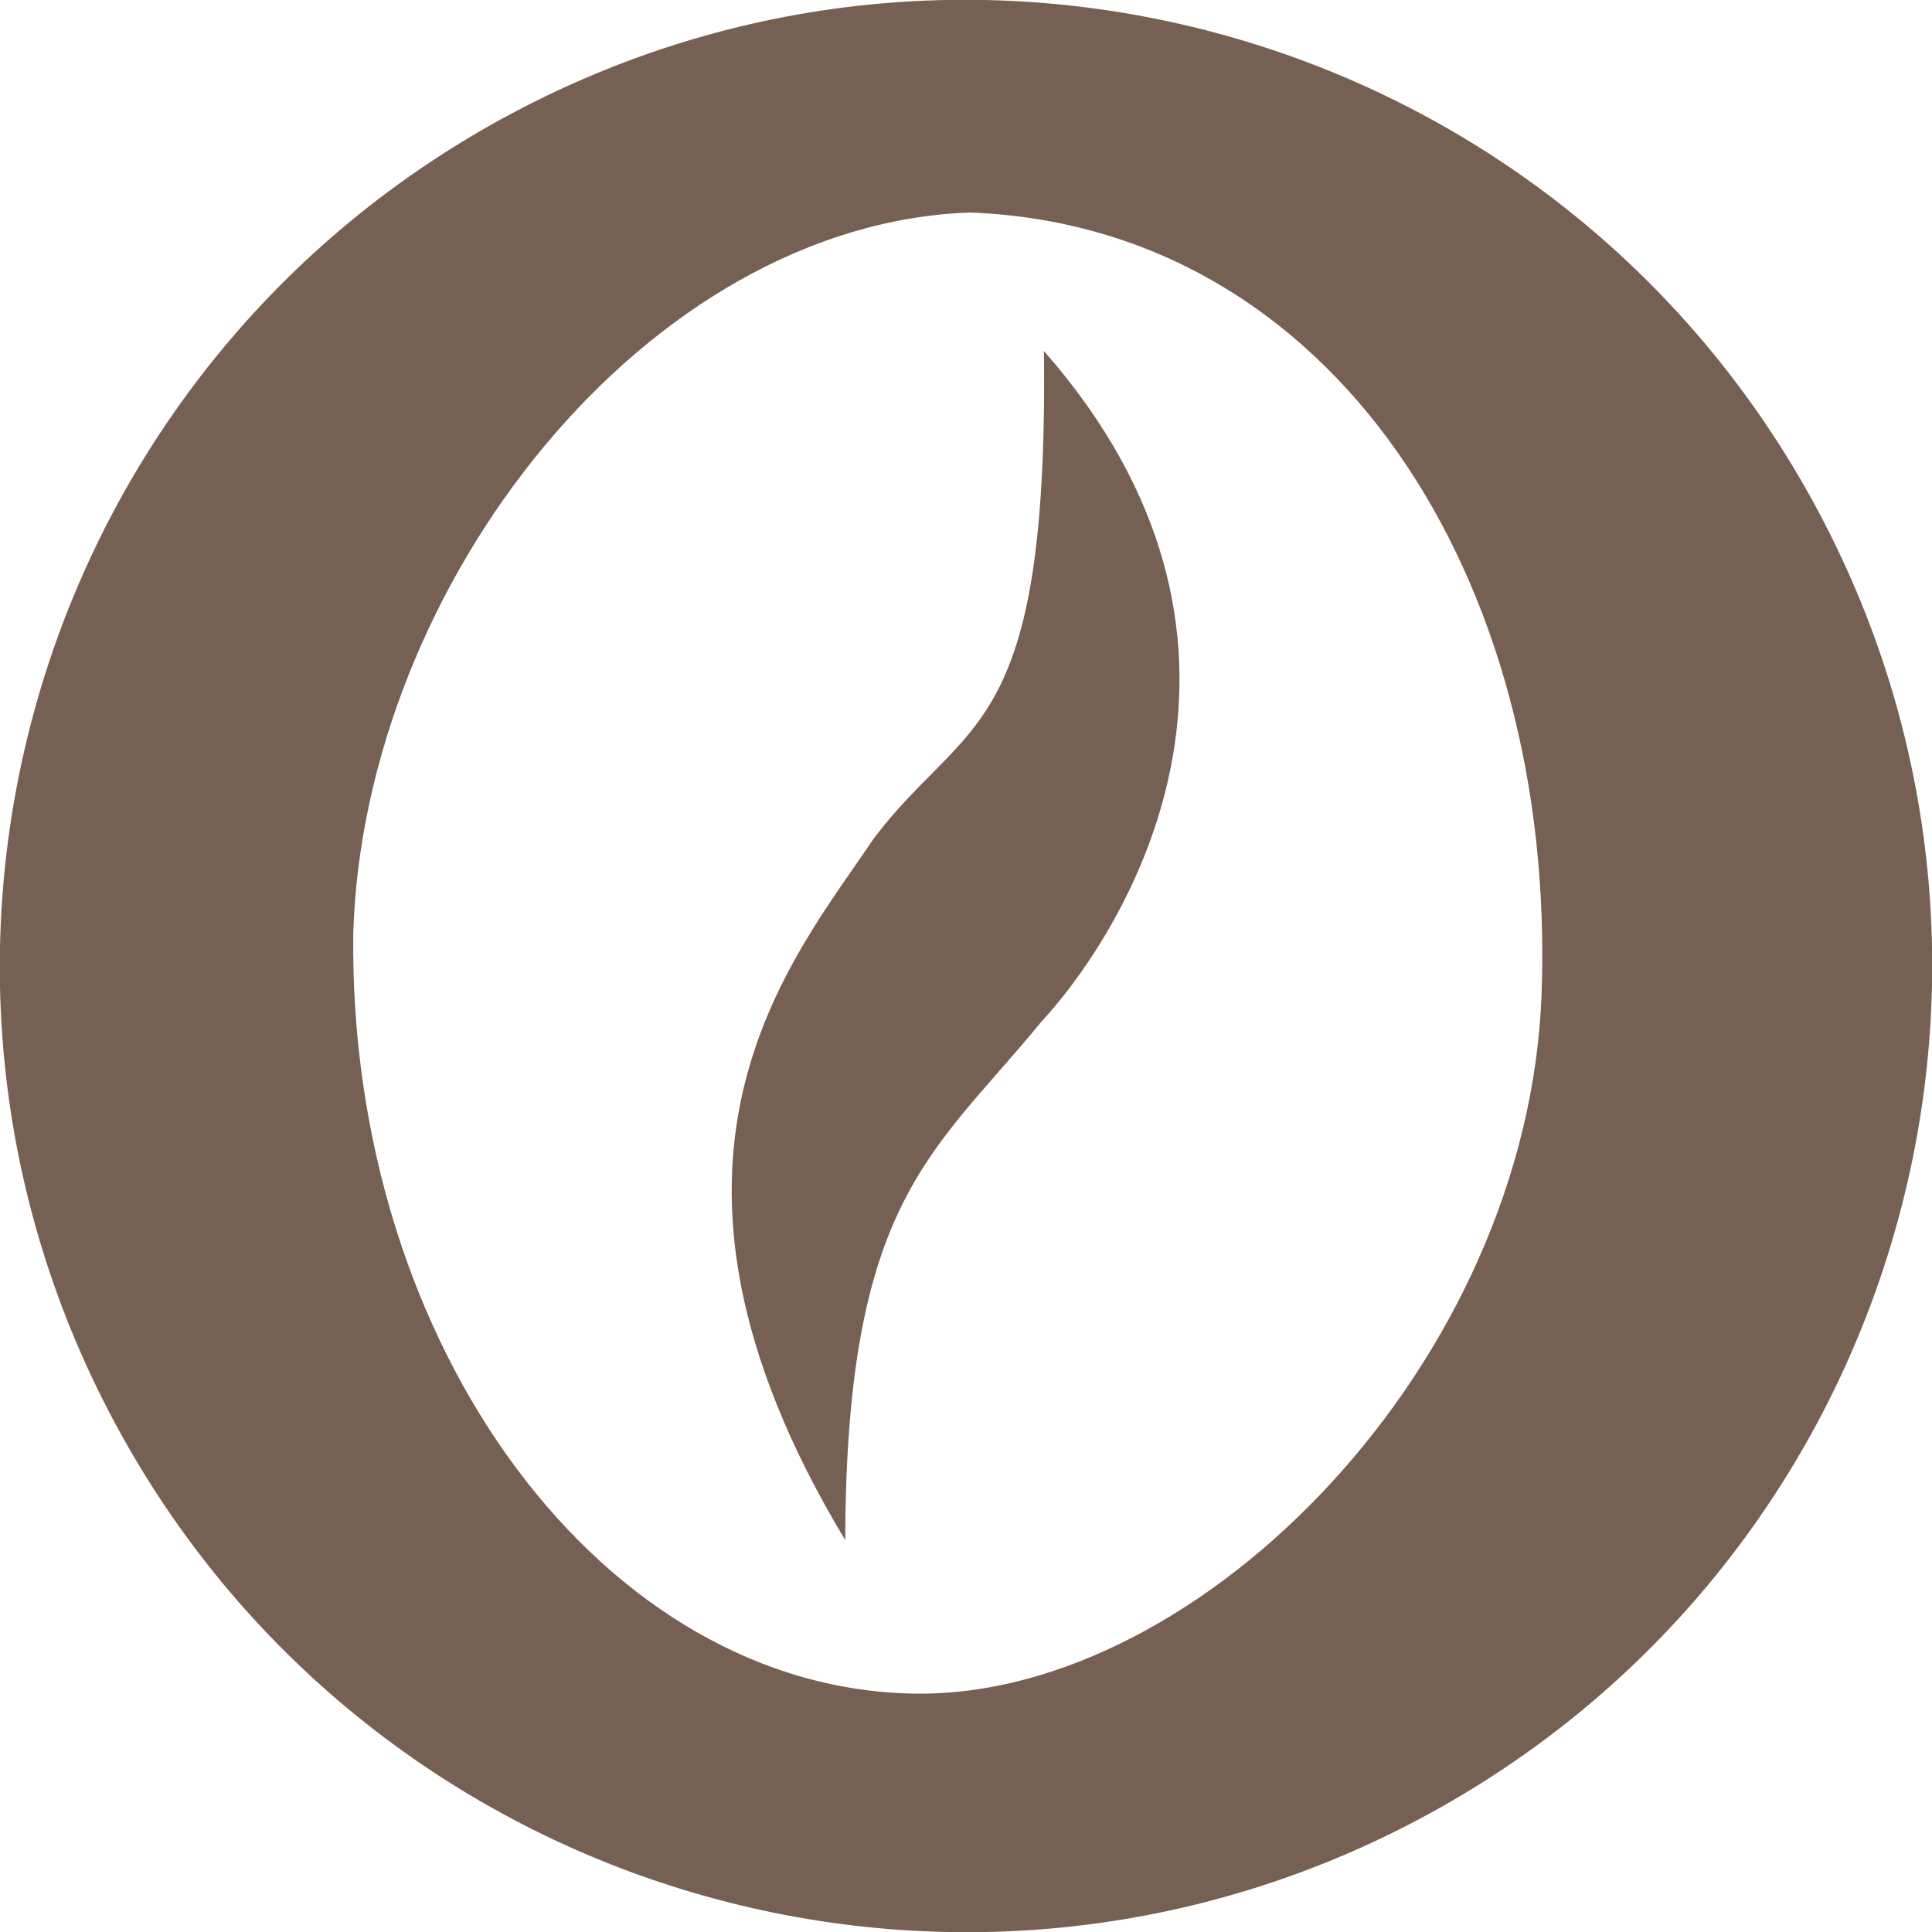
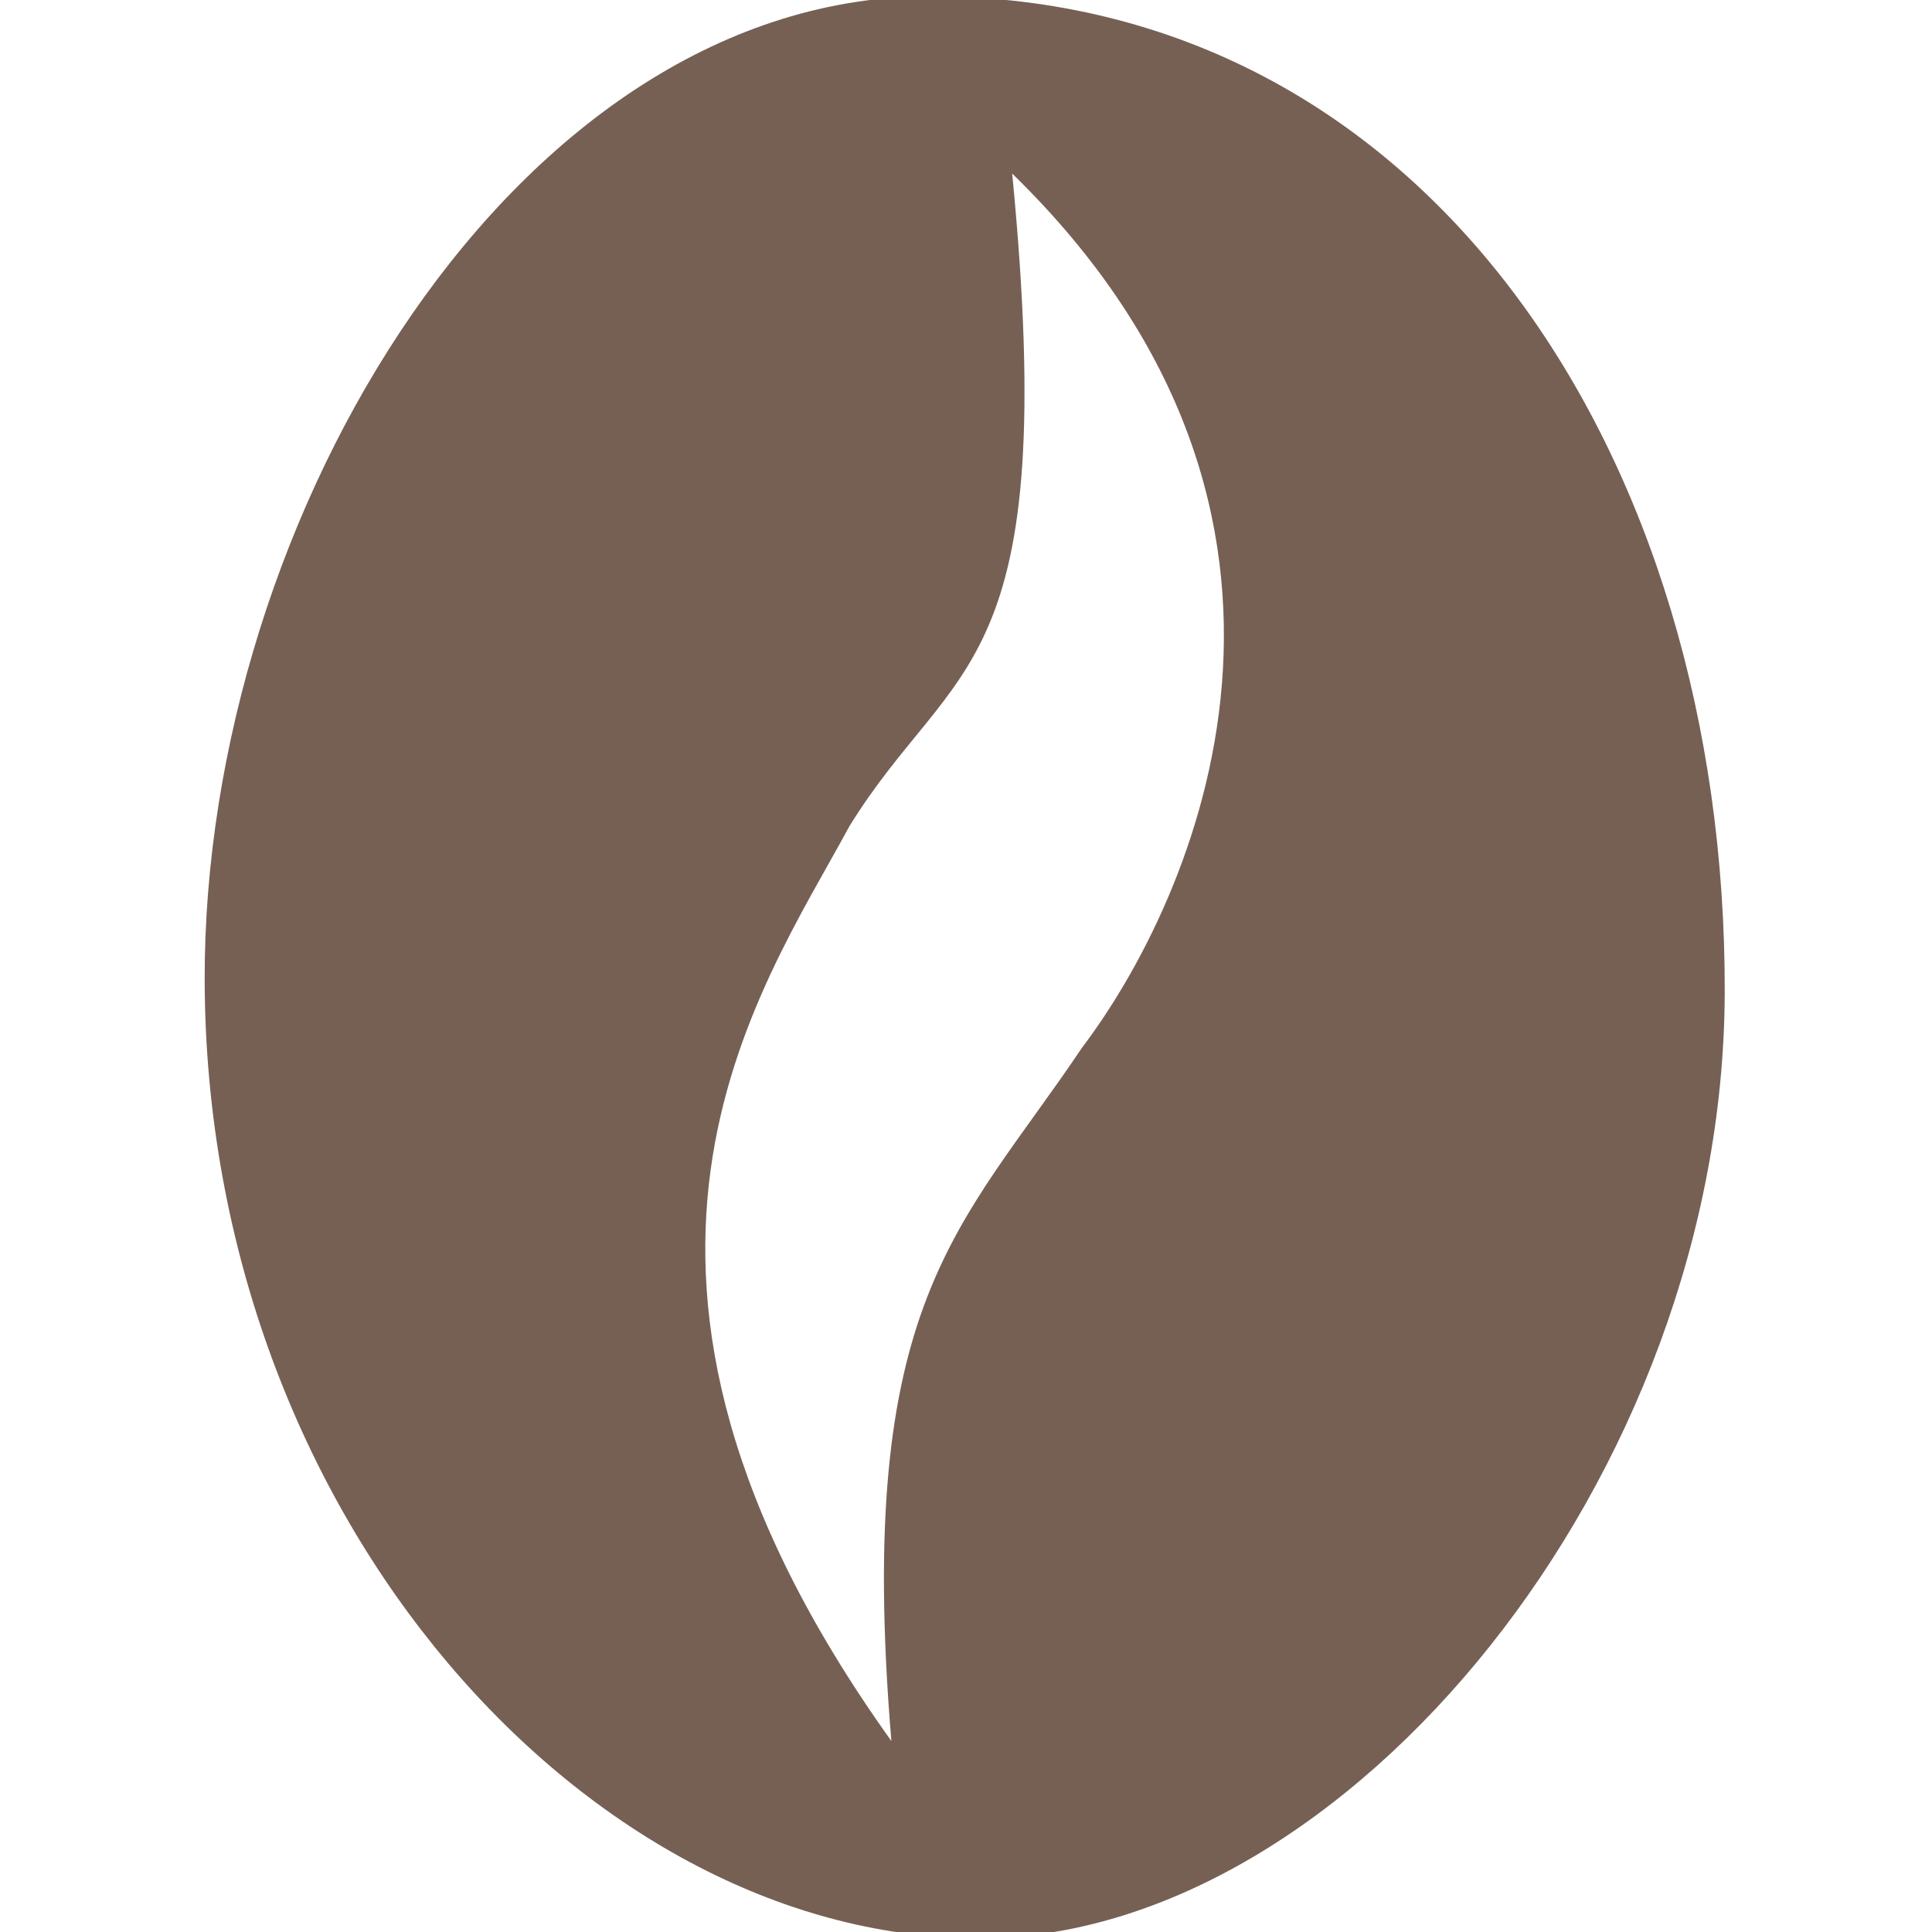
<svg xmlns="http://www.w3.org/2000/svg" width="32" height="32" version="1.1" id="svg4">
  <defs id="defs8" />
-   <path style="fill:#766054;fill-rule:evenodd" d="M 8.488,1.873 C 0.686,6.022 -2.276,15.709 1.873,23.512 6.022,31.314 15.709,34.276 23.512,30.127 31.314,25.978 34.276,16.291 30.127,8.488 25.978,0.686 16.291,-2.276 8.488,1.873 Z M 16.068,3.52 c 6.008,0.226 9.711,6.045 9.466,12.934 -0.218,6.12 -5.631,11.634 -10.336,11.598 C 10.017,28.012 5.769,22.328 5.851,15.462 6.026,9.658 10.723,3.704 16.068,3.52 Z m 1.223,2.294 c 0.074,6.445 -1.277,6.038 -2.819,8.074 -1.354,2.022 -4.277,5.31 -0.472,11.621 0.013,-5.618 1.451,-6.396 3.223,-8.556 1.613,-1.752 4.245,-6.382 0.068,-11.139 z" id="path2" />
+   <path style="fill:#766054;fill-rule:evenodd;stroke-width:1.292" d="M 15.428,-0.062 C 23.629,-0.045 28.589,7.548 28.567,16.435 28.547,24.465 22.316,32.05 16.29,32.103 9.818,32.161 3.411,25.187 3.39,16.233 3.371,8.532 8.576,-0.075 15.428,-0.062 Z m 1.337,2.937 c 0.814,8.365 -0.956,7.99 -2.696,10.81 -1.502,2.78 -4.864,7.385 0.695,15.152 -0.61,-7.301 1.137,-8.475 3.157,-11.483 1.863,-2.46 4.703,-8.774 -1.157,-14.48 z" id="path2" />
</svg>
